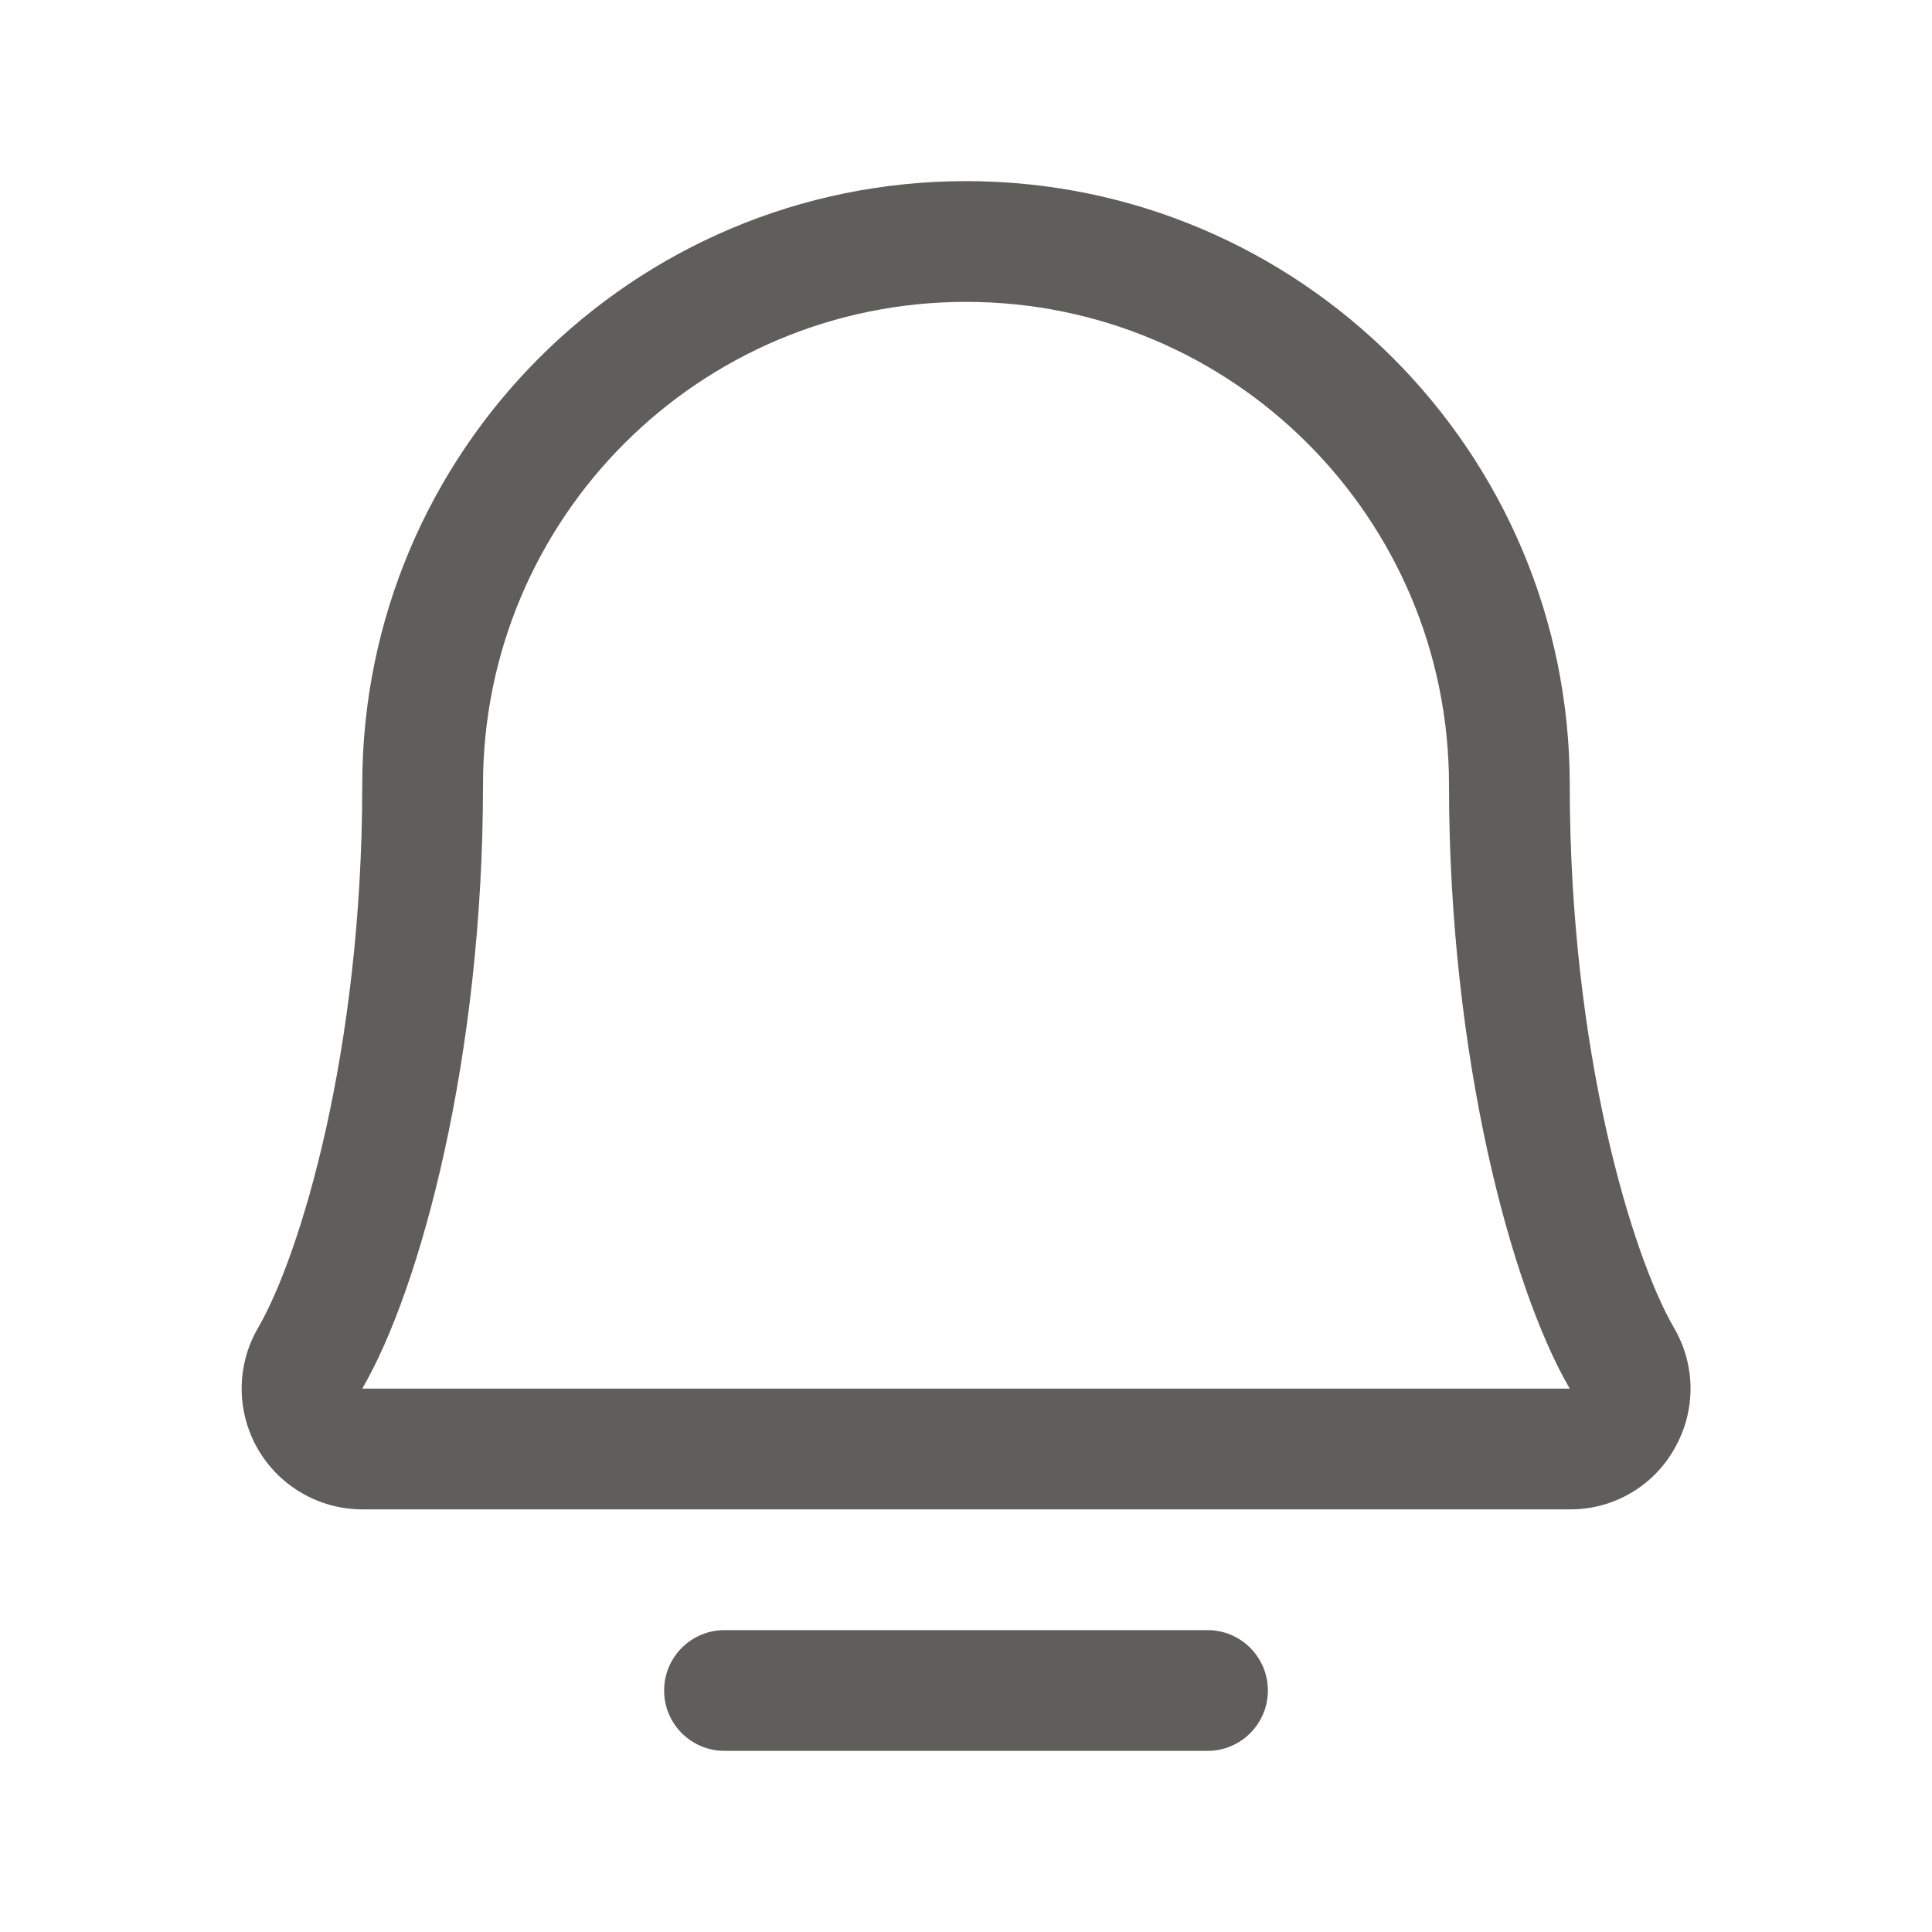
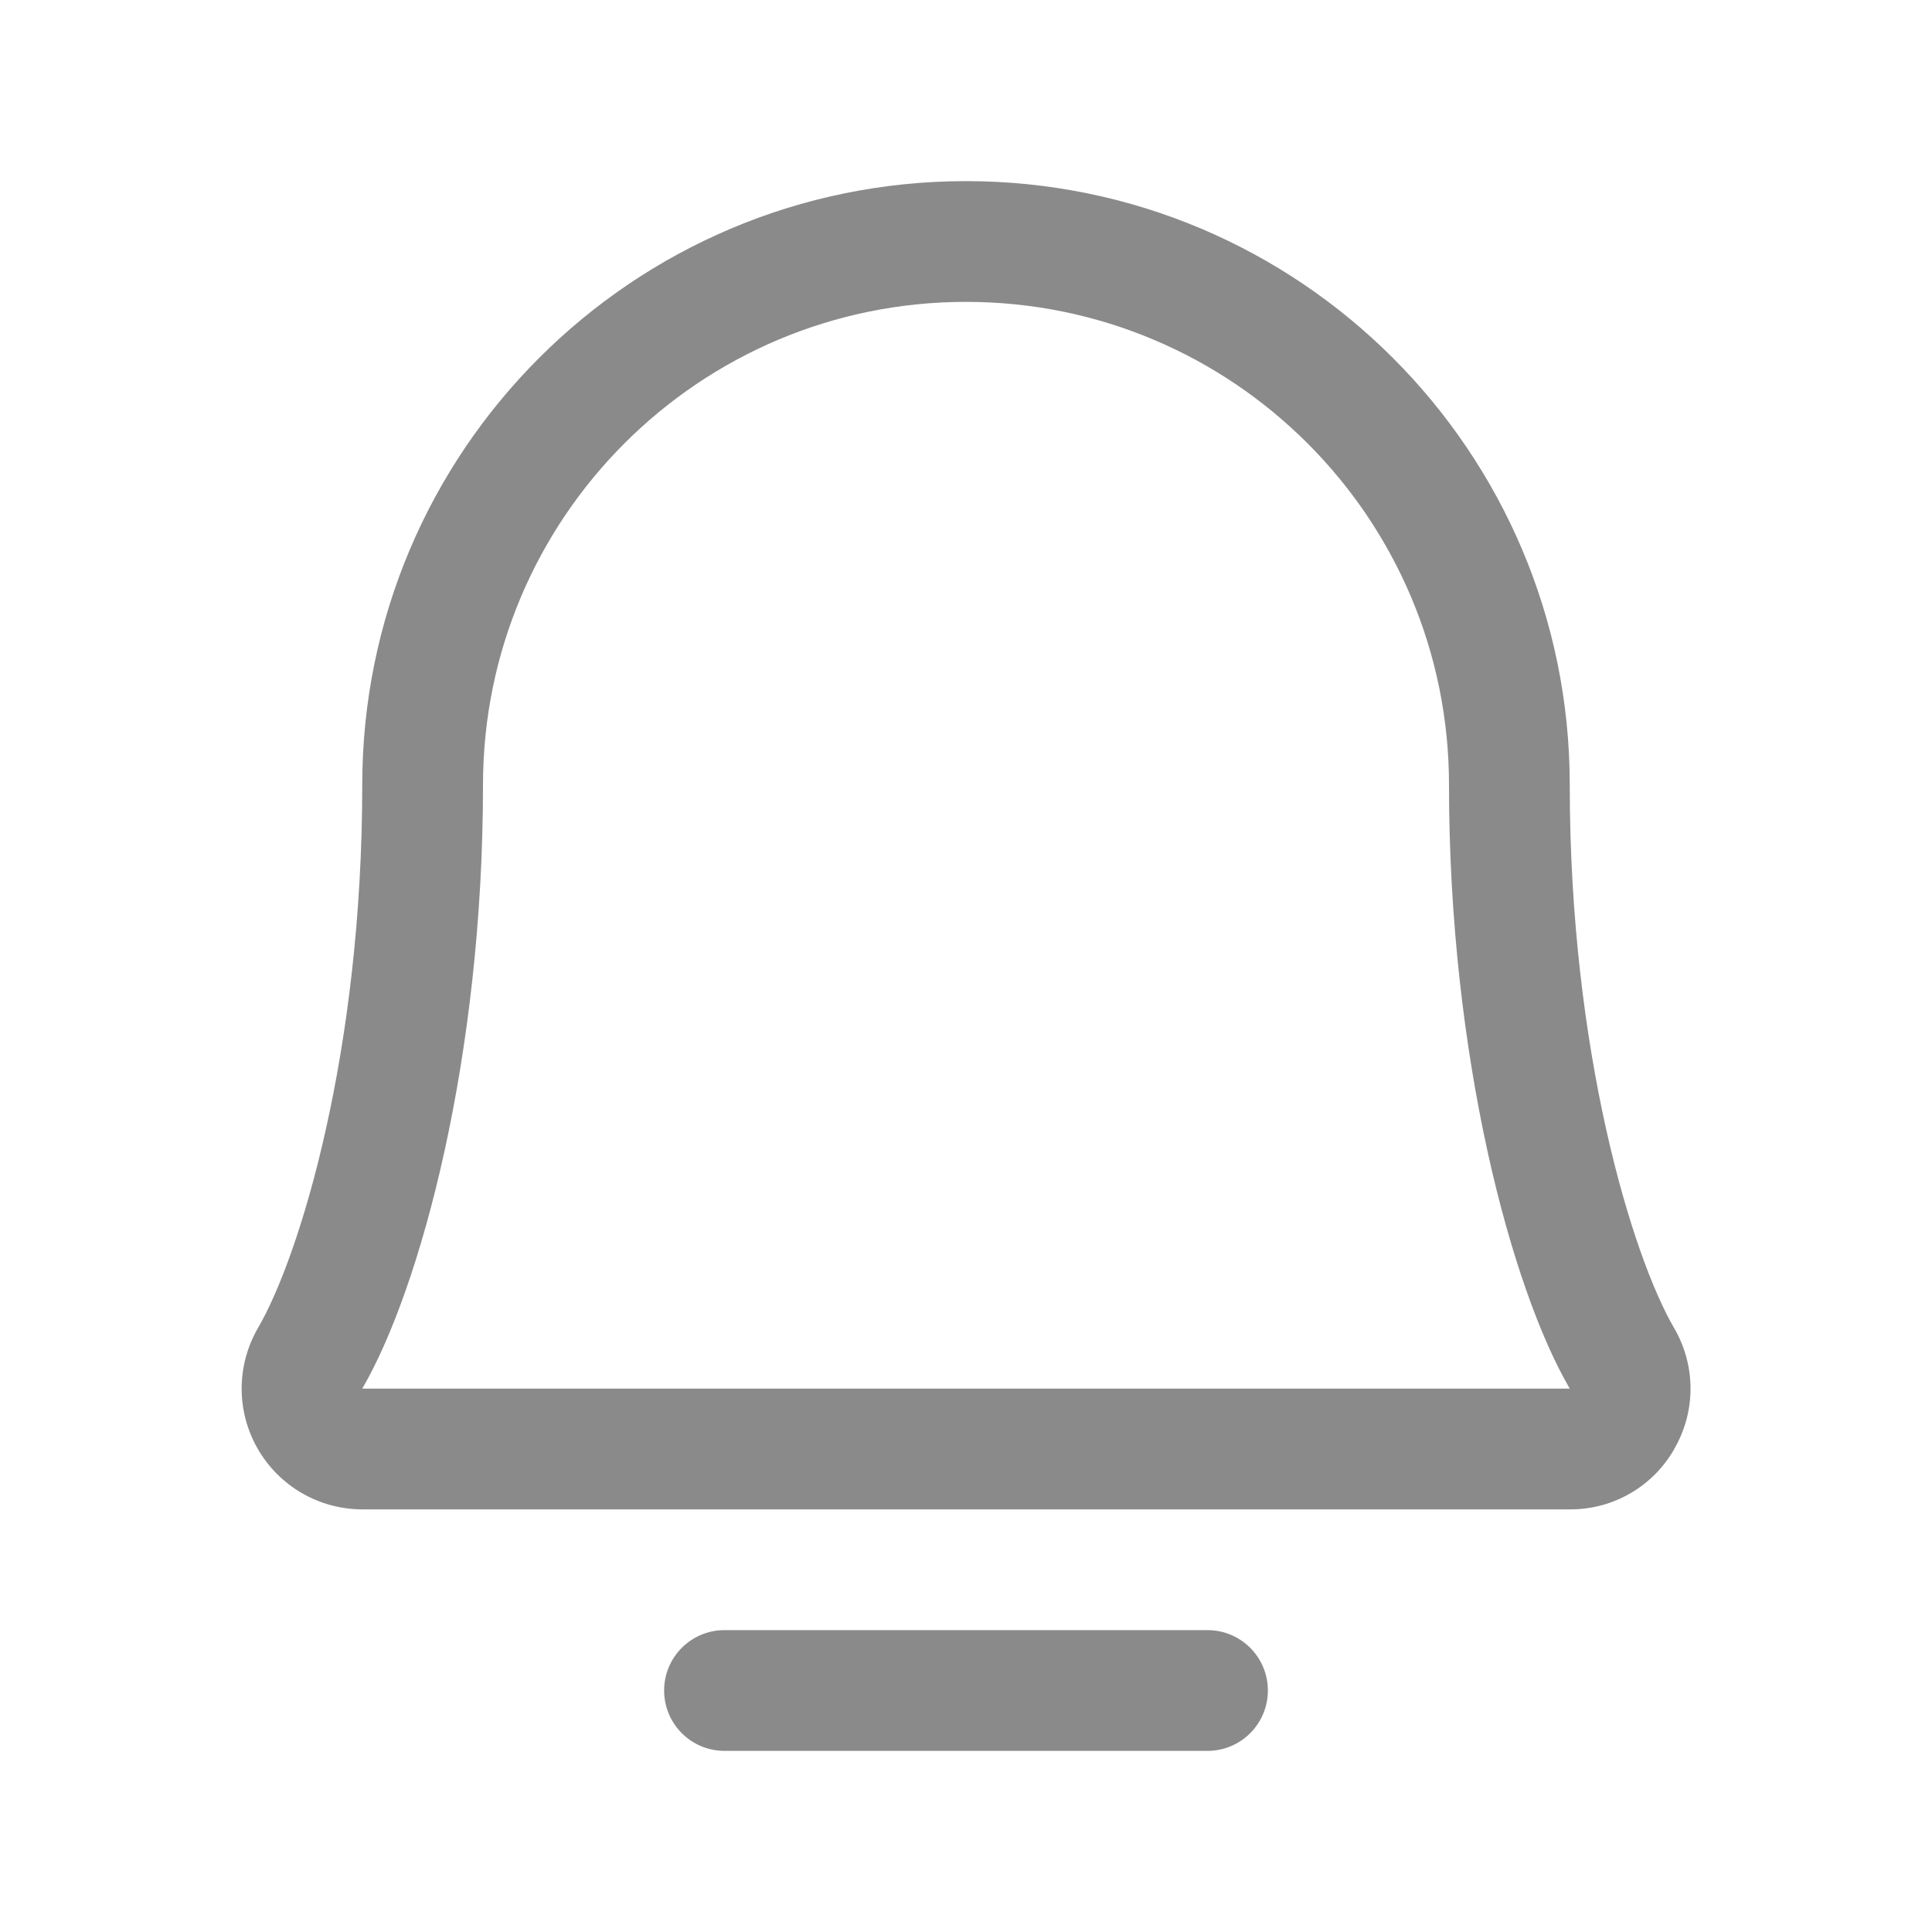
- <svg xmlns="http://www.w3.org/2000/svg" viewBox="0 0 256 256" fill="#5f5e5a">
+ <svg xmlns="http://www.w3.org/2000/svg" viewBox="0 0 256 256" fill="#8a8a8a">
  <path d="M168,224a8,8,0,0,1-8,8H96a8,8,0,1,1,0-16h64A8,8,0,0,1,168,224Zm53.85-32A15.8,15.8,0,0,1,208,200H48a16,16,0,0,1-13.8-24.06C39.75,166.38,48,139.34,48,104a80,80,0,1,1,160,0c0,35.33,8.26,62.38,13.81,71.94A15.89,15.89,0,0,1,221.84,192ZM208,184c-7.73-13.27-16-43.95-16-80a64,64,0,1,0-128,0c0,36.06-8.28,66.74-16,80Z" />
</svg>
